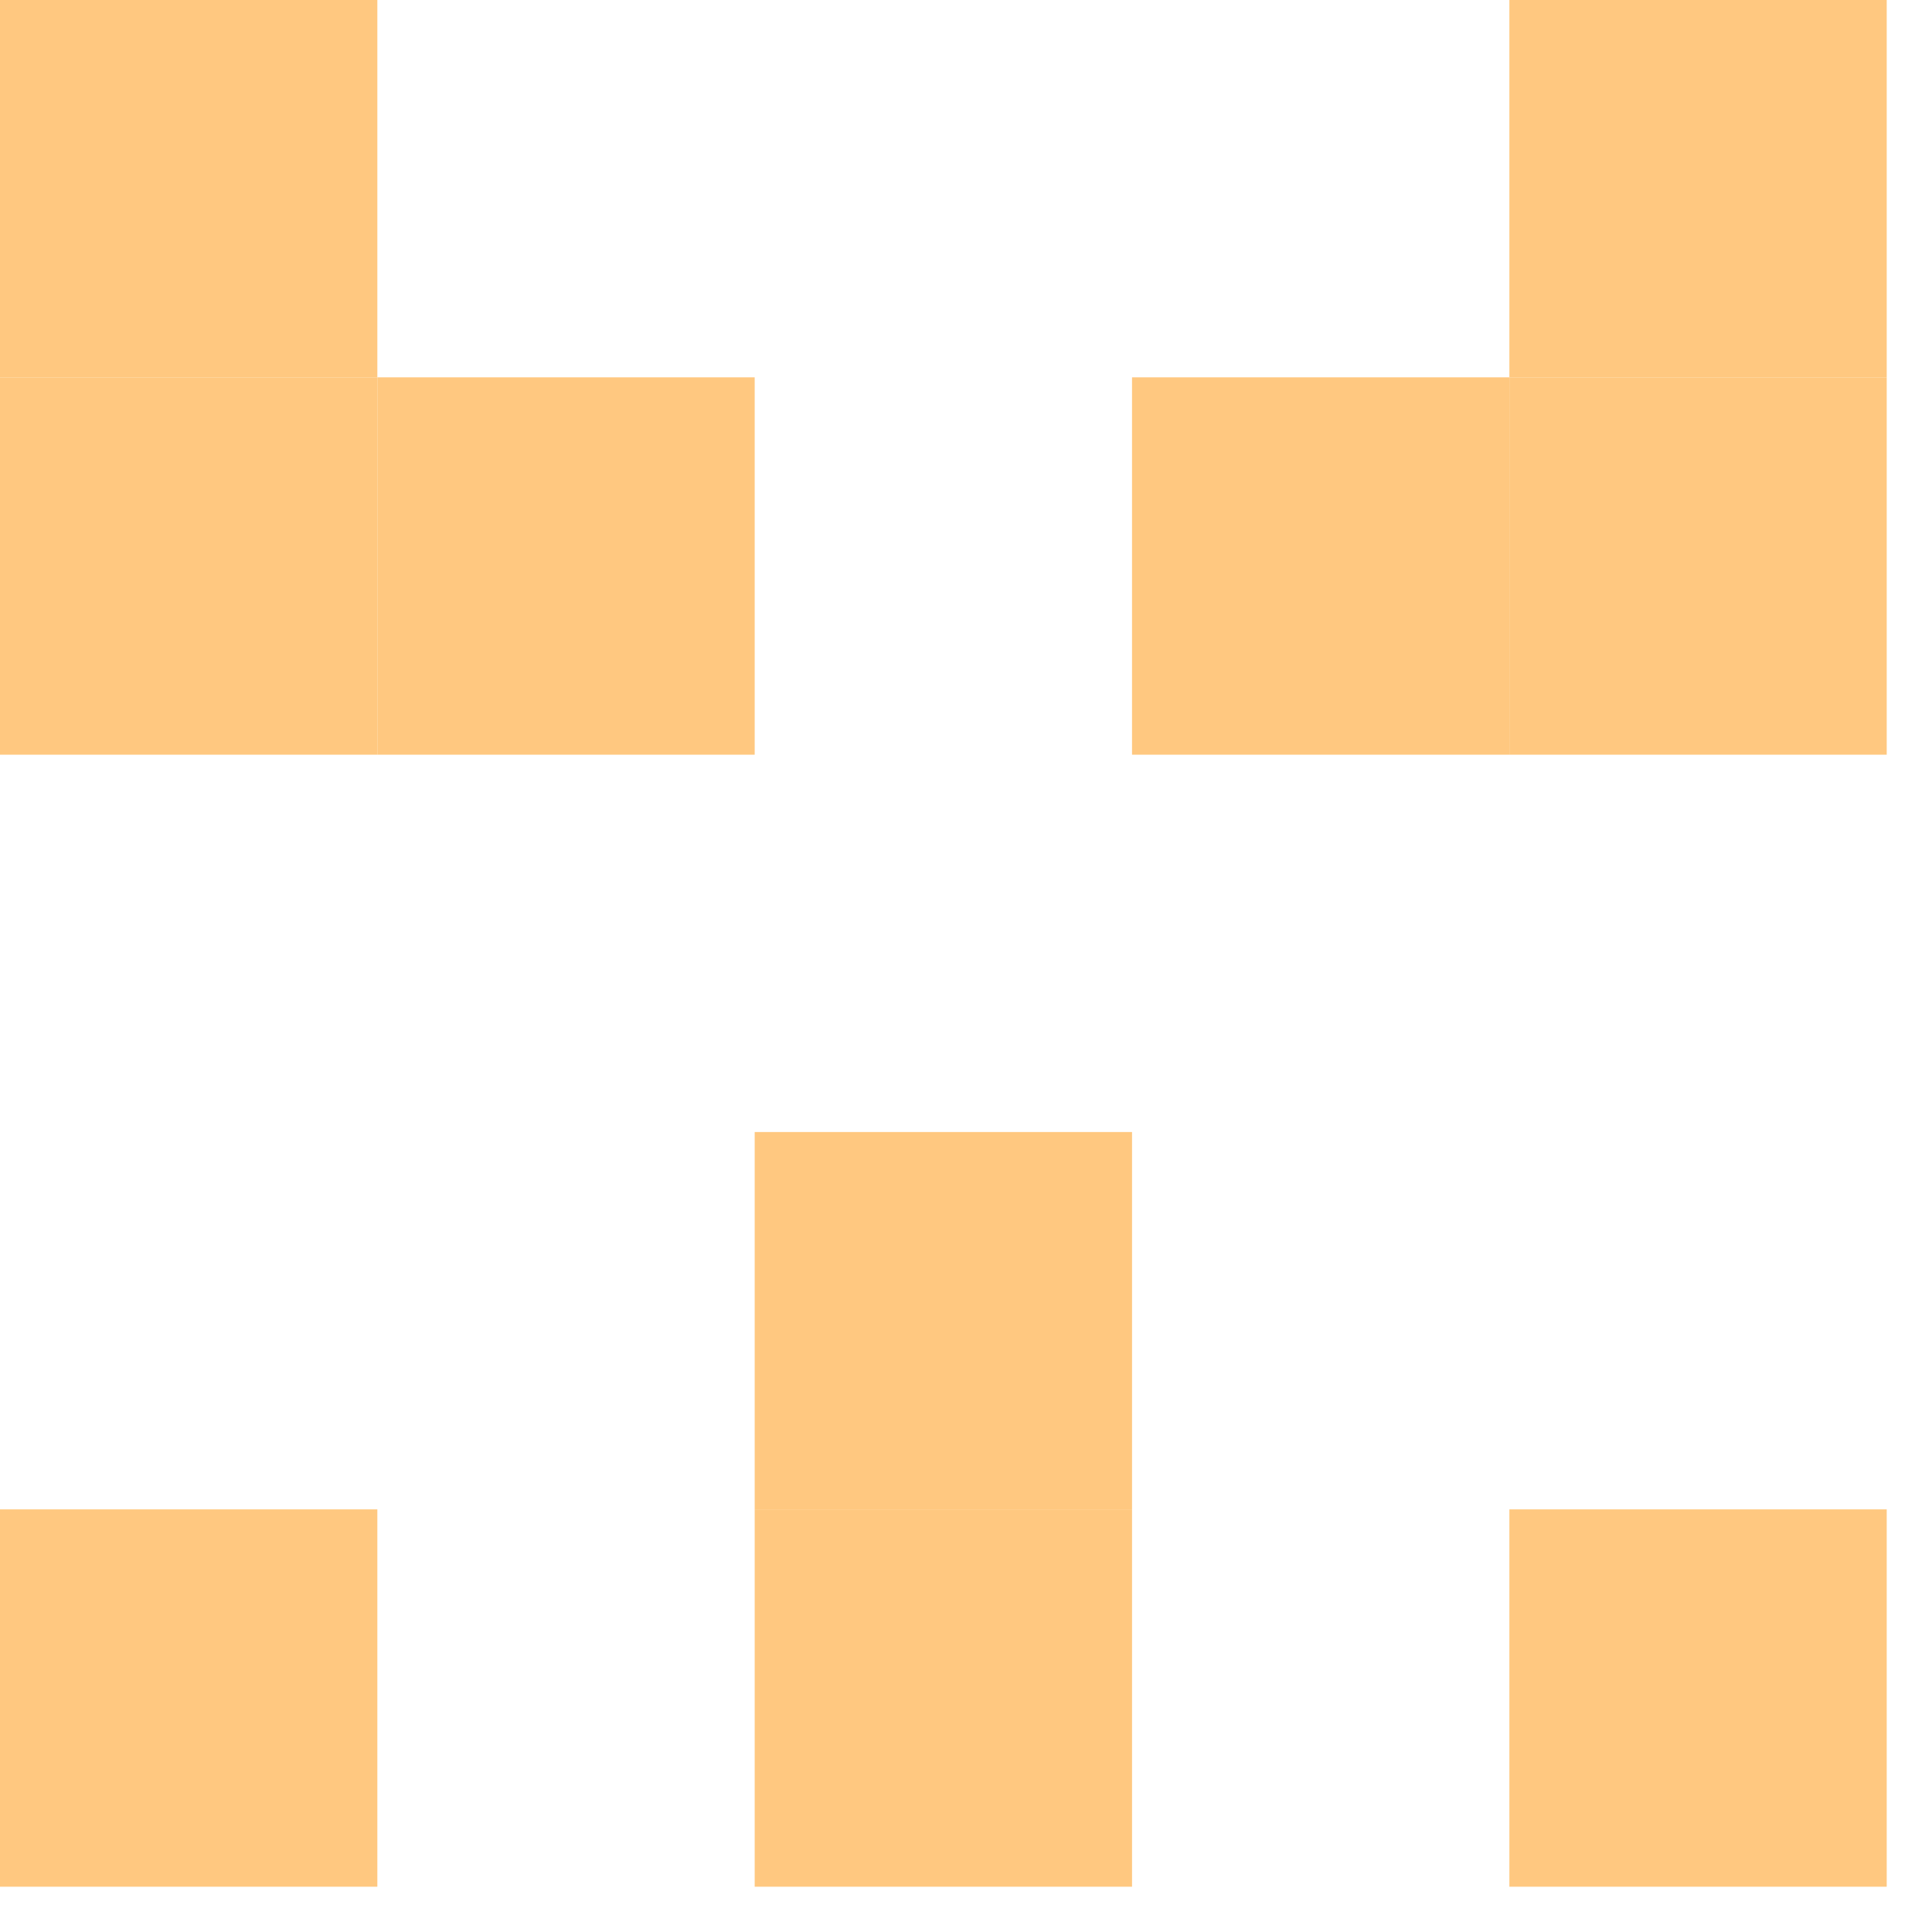
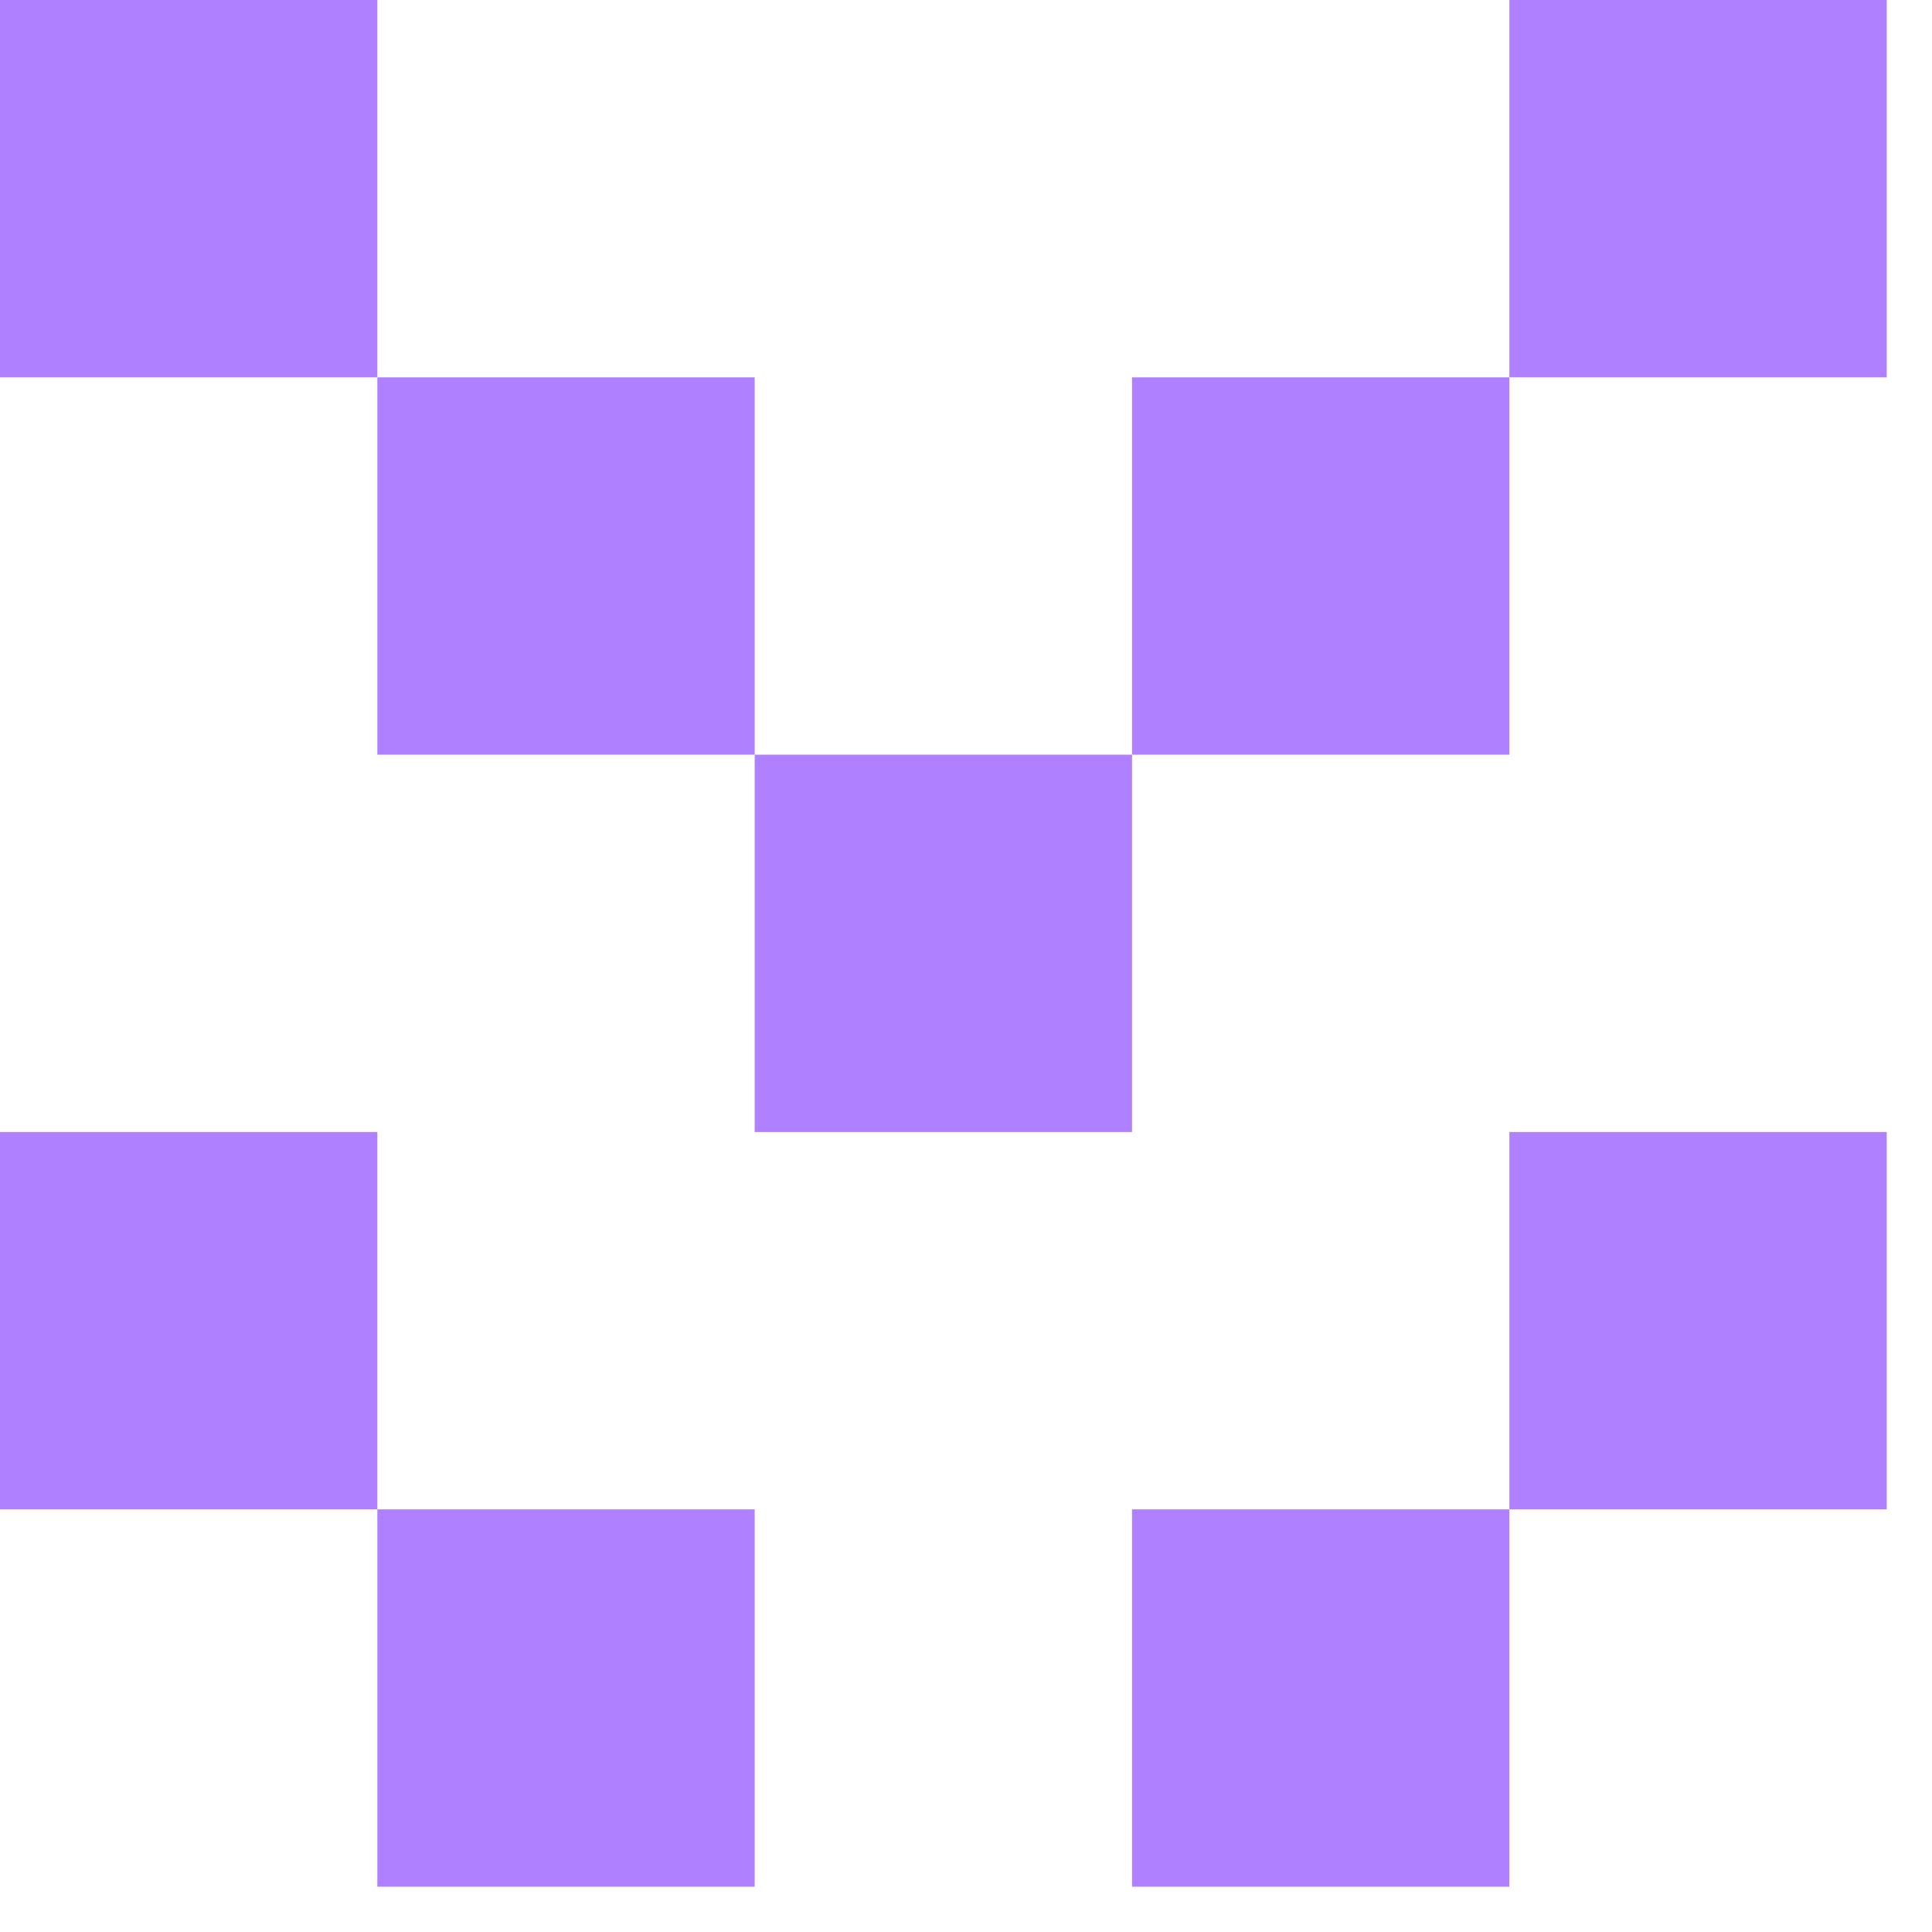
<svg xmlns="http://www.w3.org/2000/svg" id="example-identicon-28-svg" width="128" height="128" viewbox="0 0 128 128">
  <g>
-     <rect x="0" y="0" width="25" height="25" fill="#ffc880" />
+     <rect x="0" y="0" width="25" height="25" fill="#af80ff" />
    <rect x="25" y="0" width="25" height="25" fill="none" />
    <rect x="50" y="0" width="25" height="25" fill="none" />
    <rect x="75" y="0" width="25" height="25" fill="none" />
-     <rect x="100" y="0" width="25" height="25" fill="#ffc880" />
-     <rect x="0" y="25" width="25" height="25" fill="#ffc880" />
-     <rect x="25" y="25" width="25" height="25" fill="#ffc880" />
+     <rect x="100" y="0" width="25" height="25" fill="#af80ff" />
+     <rect x="0" y="25" width="25" height="25" fill="none" />
+     <rect x="25" y="25" width="25" height="25" fill="#af80ff" />
    <rect x="50" y="25" width="25" height="25" fill="none" />
-     <rect x="75" y="25" width="25" height="25" fill="#ffc880" />
-     <rect x="100" y="25" width="25" height="25" fill="#ffc880" />
+     <rect x="75" y="25" width="25" height="25" fill="#af80ff" />
+     <rect x="100" y="25" width="25" height="25" fill="none" />
    <rect x="0" y="50" width="25" height="25" fill="none" />
    <rect x="25" y="50" width="25" height="25" fill="none" />
-     <rect x="50" y="50" width="25" height="25" fill="none" />
+     <rect x="50" y="50" width="25" height="25" fill="#af80ff" />
    <rect x="75" y="50" width="25" height="25" fill="none" />
    <rect x="100" y="50" width="25" height="25" fill="none" />
-     <rect x="0" y="75" width="25" height="25" fill="none" />
+     <rect x="0" y="75" width="25" height="25" fill="#af80ff" />
    <rect x="25" y="75" width="25" height="25" fill="none" />
-     <rect x="50" y="75" width="25" height="25" fill="#ffc880" />
+     <rect x="50" y="75" width="25" height="25" fill="none" />
    <rect x="75" y="75" width="25" height="25" fill="none" />
-     <rect x="100" y="75" width="25" height="25" fill="none" />
-     <rect x="0" y="100" width="25" height="25" fill="#ffc880" />
-     <rect x="25" y="100" width="25" height="25" fill="none" />
-     <rect x="50" y="100" width="25" height="25" fill="#ffc880" />
-     <rect x="75" y="100" width="25" height="25" fill="none" />
-     <rect x="100" y="100" width="25" height="25" fill="#ffc880" />
+     <rect x="100" y="75" width="25" height="25" fill="#af80ff" />
+     <rect x="0" y="100" width="25" height="25" fill="none" />
+     <rect x="25" y="100" width="25" height="25" fill="#af80ff" />
+     <rect x="50" y="100" width="25" height="25" fill="none" />
+     <rect x="75" y="100" width="25" height="25" fill="#af80ff" />
+     <rect x="100" y="100" width="25" height="25" fill="none" />
  </g>
</svg>
